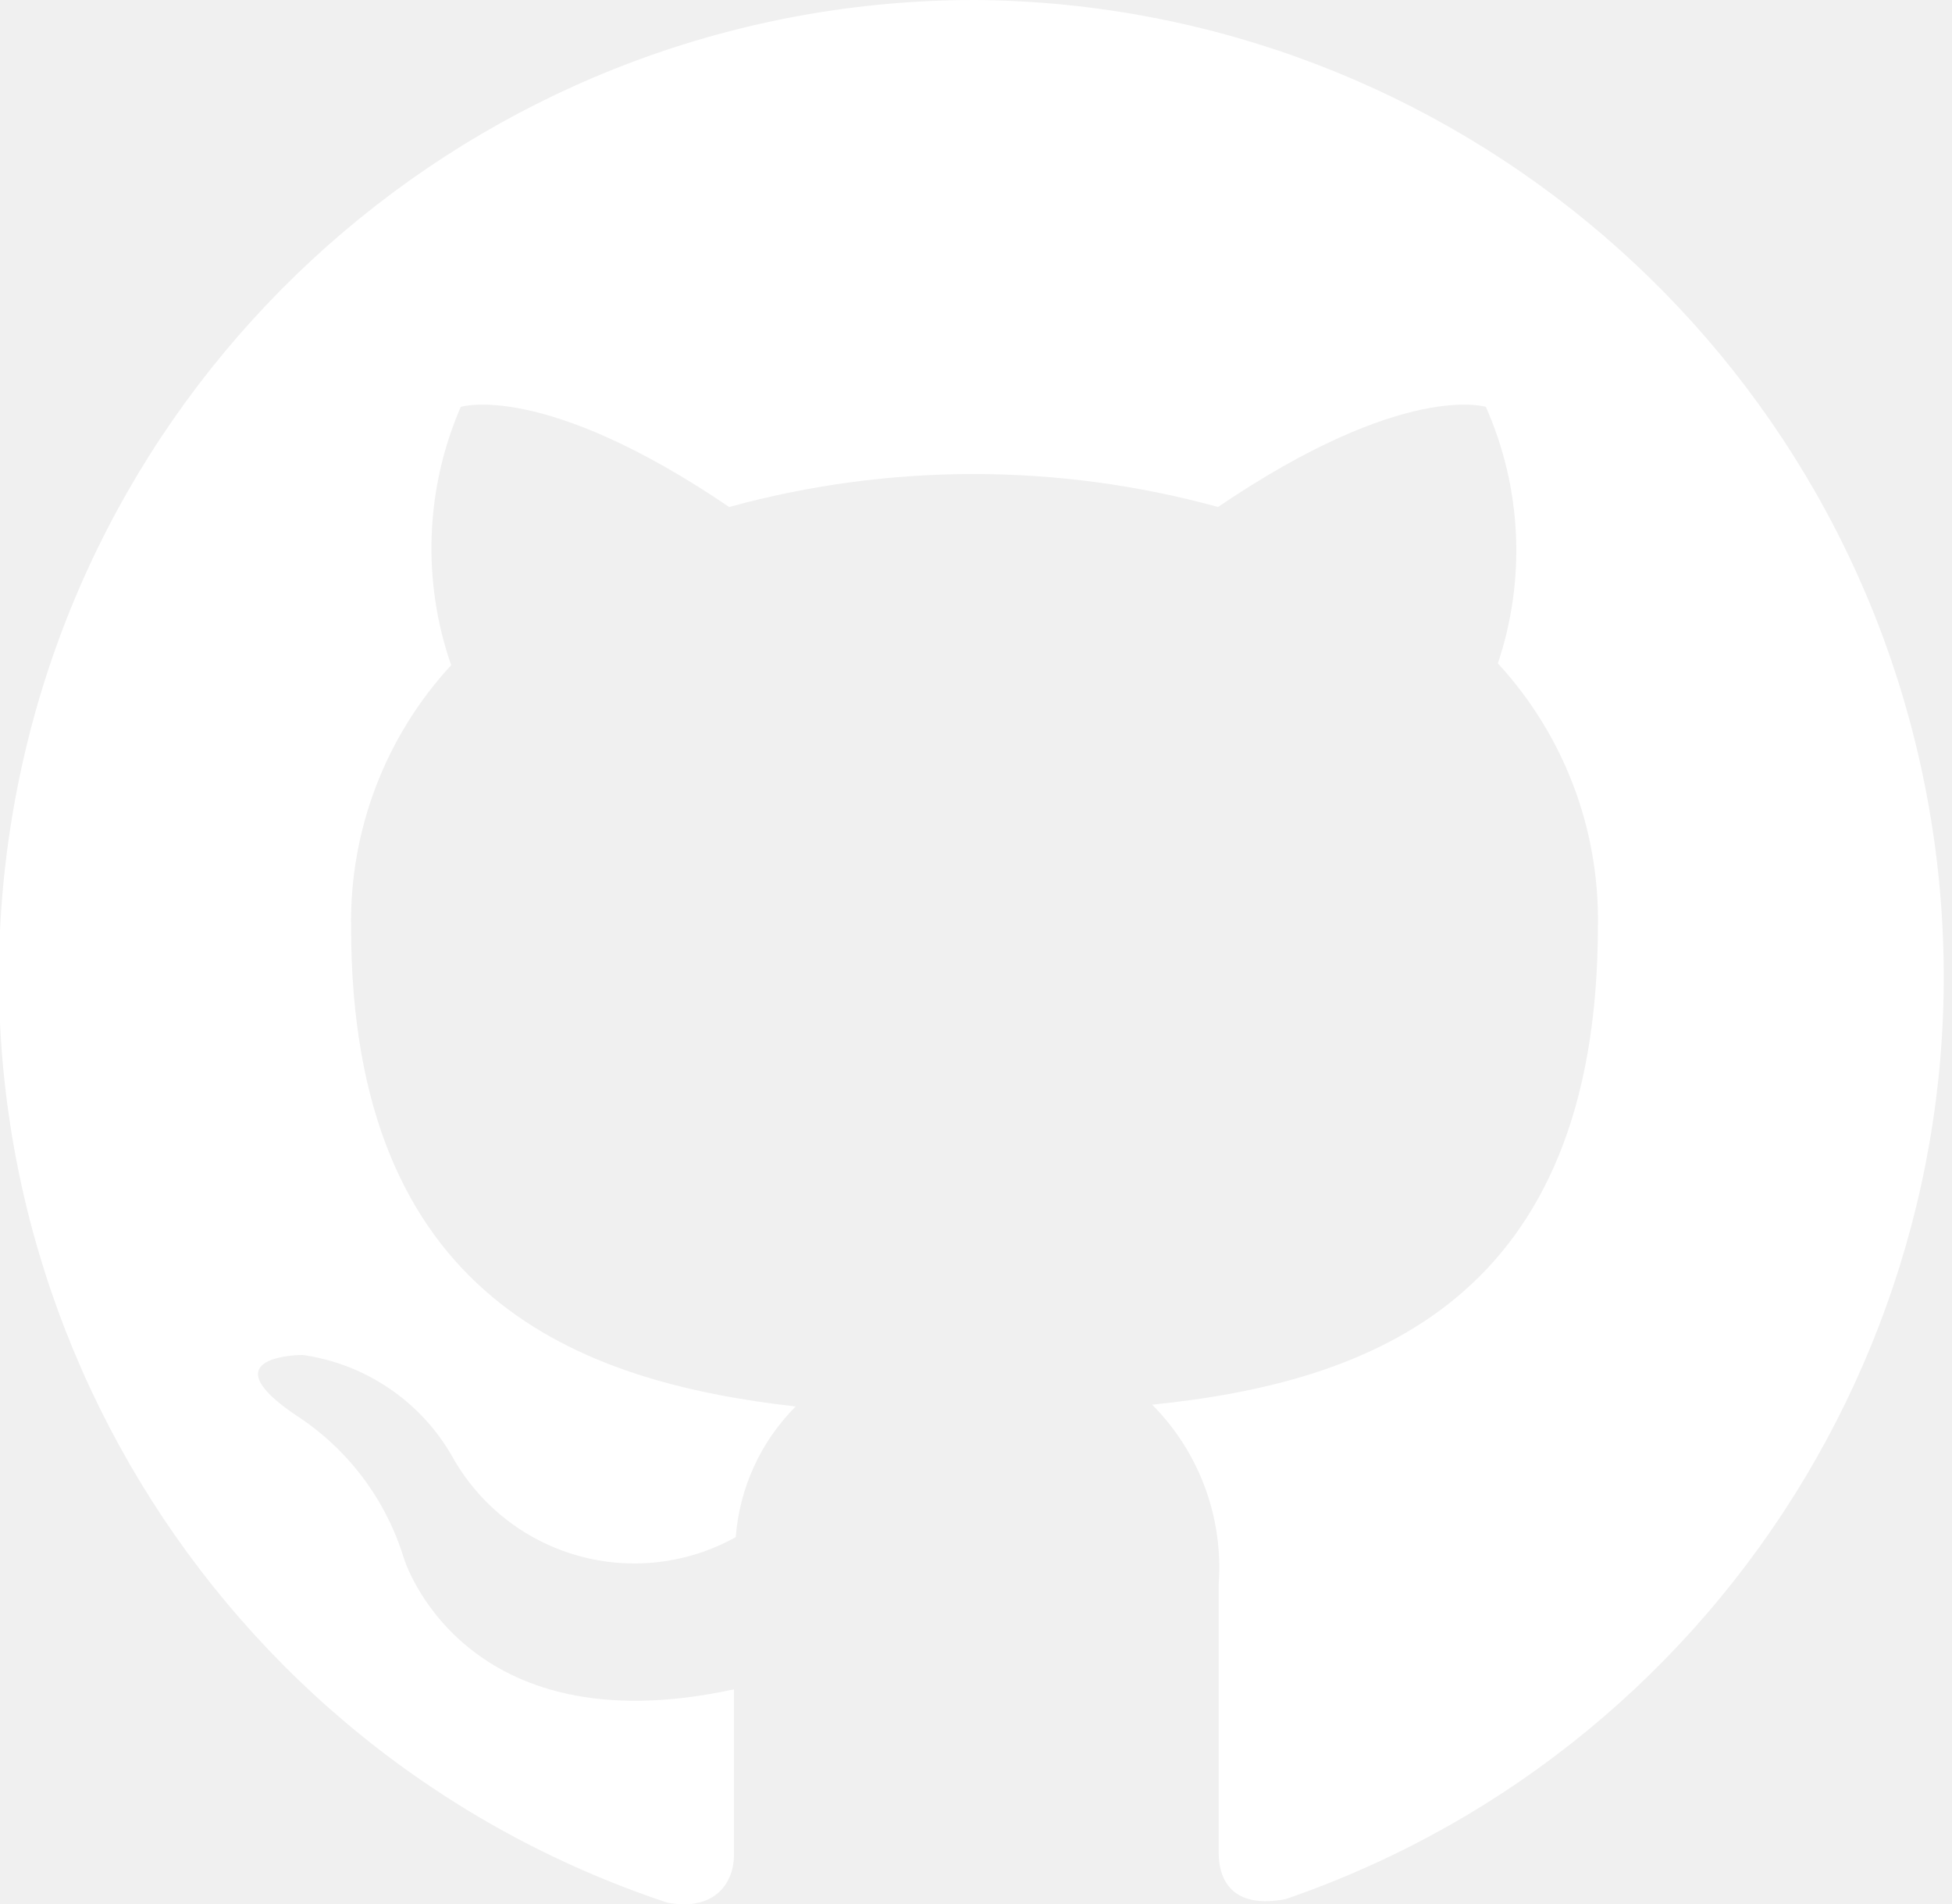
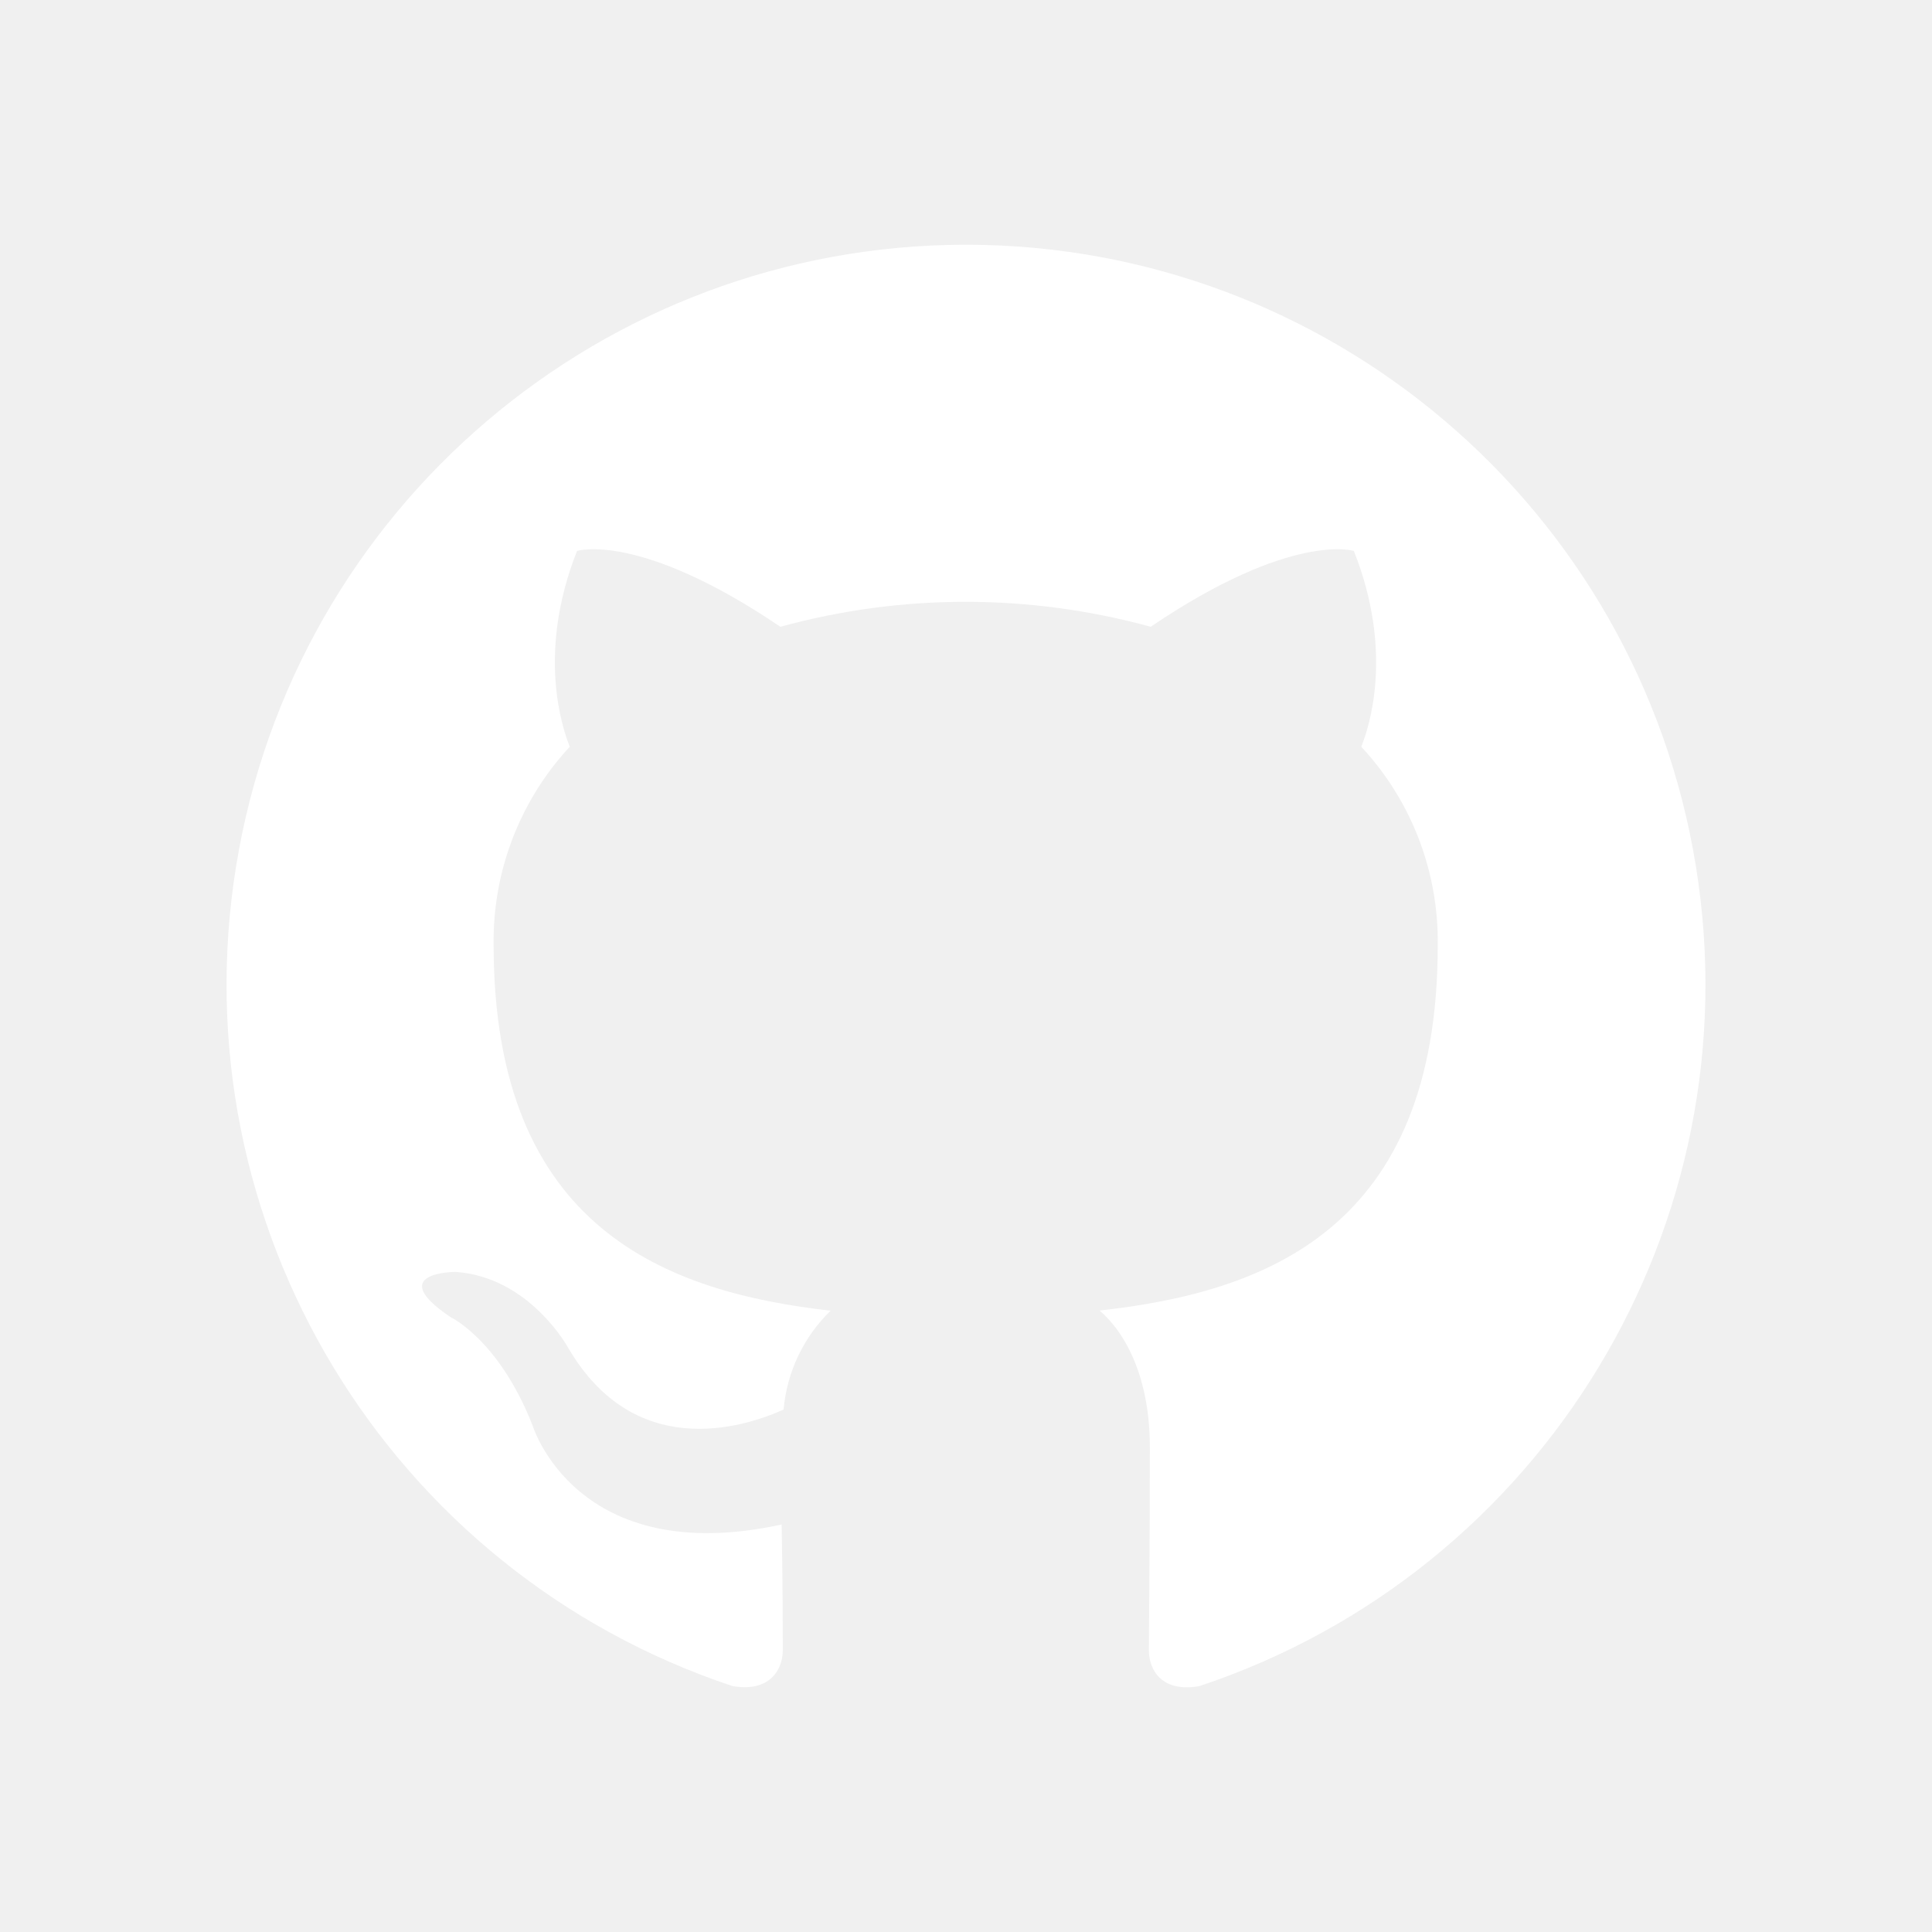
- <svg xmlns="http://www.w3.org/2000/svg" viewBox="0 0 32.58 31.77">
+ <svg xmlns="http://www.w3.org/2000/svg" id="github" viewBox="0 0 120 120">
  <defs>
    <style>.cls-1{fill:#fff;fill-rule:evenodd;}</style>
  </defs>
-   <g id="Capa_2" data-name="Capa 2">
-     <g id="Layer_1" data-name="Layer 1">
-       <path class="cls-1" d="M16.29,0a16.29,16.29,0,0,0-5.15,31.75c.82.15,1.11-.36,1.11-.79s0-1.41,0-2.77C7.7,29.18,6.74,26,6.74,26a4.36,4.36,0,0,0-1.81-2.39c-1.47-1,.12-1,.12-1a3.43,3.43,0,0,1,2.49,1.68,3.48,3.48,0,0,0,4.74,1.36,3.46,3.46,0,0,1,1-2.18c-3.62-.41-7.42-1.81-7.42-8a6.3,6.3,0,0,1,1.67-4.37,5.94,5.94,0,0,1,.16-4.31s1.37-.44,4.48,1.67a15.41,15.41,0,0,1,8.16,0c3.11-2.11,4.47-1.67,4.47-1.67A5.91,5.91,0,0,1,25,11.07a6.3,6.3,0,0,1,1.67,4.37c0,6.26-3.81,7.63-7.44,8a3.85,3.85,0,0,1,1.11,3c0,2.18,0,3.94,0,4.47s.29.94,1.12.78A16.29,16.29,0,0,0,16.29,0Z" />
-     </g>
-   </g>
+   <path id="GitHub-2" data-name="GitHub" class="cls-1" d="M60,15.2a45.94,45.94,0,0,0-14.52,89.52c2.3.42,3.14-1,3.14-2.21s0-4-.07-7.82c-12.77,2.78-15.47-6.15-15.47-6.15C31,83.23,28,81.82,28,81.82,23.81,79,28.3,79,28.3,79c4.61.32,7,4.73,7,4.73,4.1,7,10.75,5,13.37,3.82a9.76,9.76,0,0,1,2.92-6.14c-10.2-1.16-20.93-5.1-20.93-22.71a17.74,17.74,0,0,1,4.73-12.32c-.47-1.17-2.05-5.84.45-12.16,0,0,3.86-1.23,12.63,4.71a43.44,43.44,0,0,1,23,0c8.77-5.94,12.62-4.71,12.62-4.71,2.51,6.32.93,11,.46,12.16A17.73,17.73,0,0,1,89.3,58.73c0,17.65-10.74,21.53-21,22.67,1.65,1.42,3.12,4.22,3.12,8.51,0,6.14-.06,11.09-.06,12.6,0,1.23.83,2.65,3.16,2.21A45.94,45.94,0,0,0,60,15.2Z" />
</svg>
